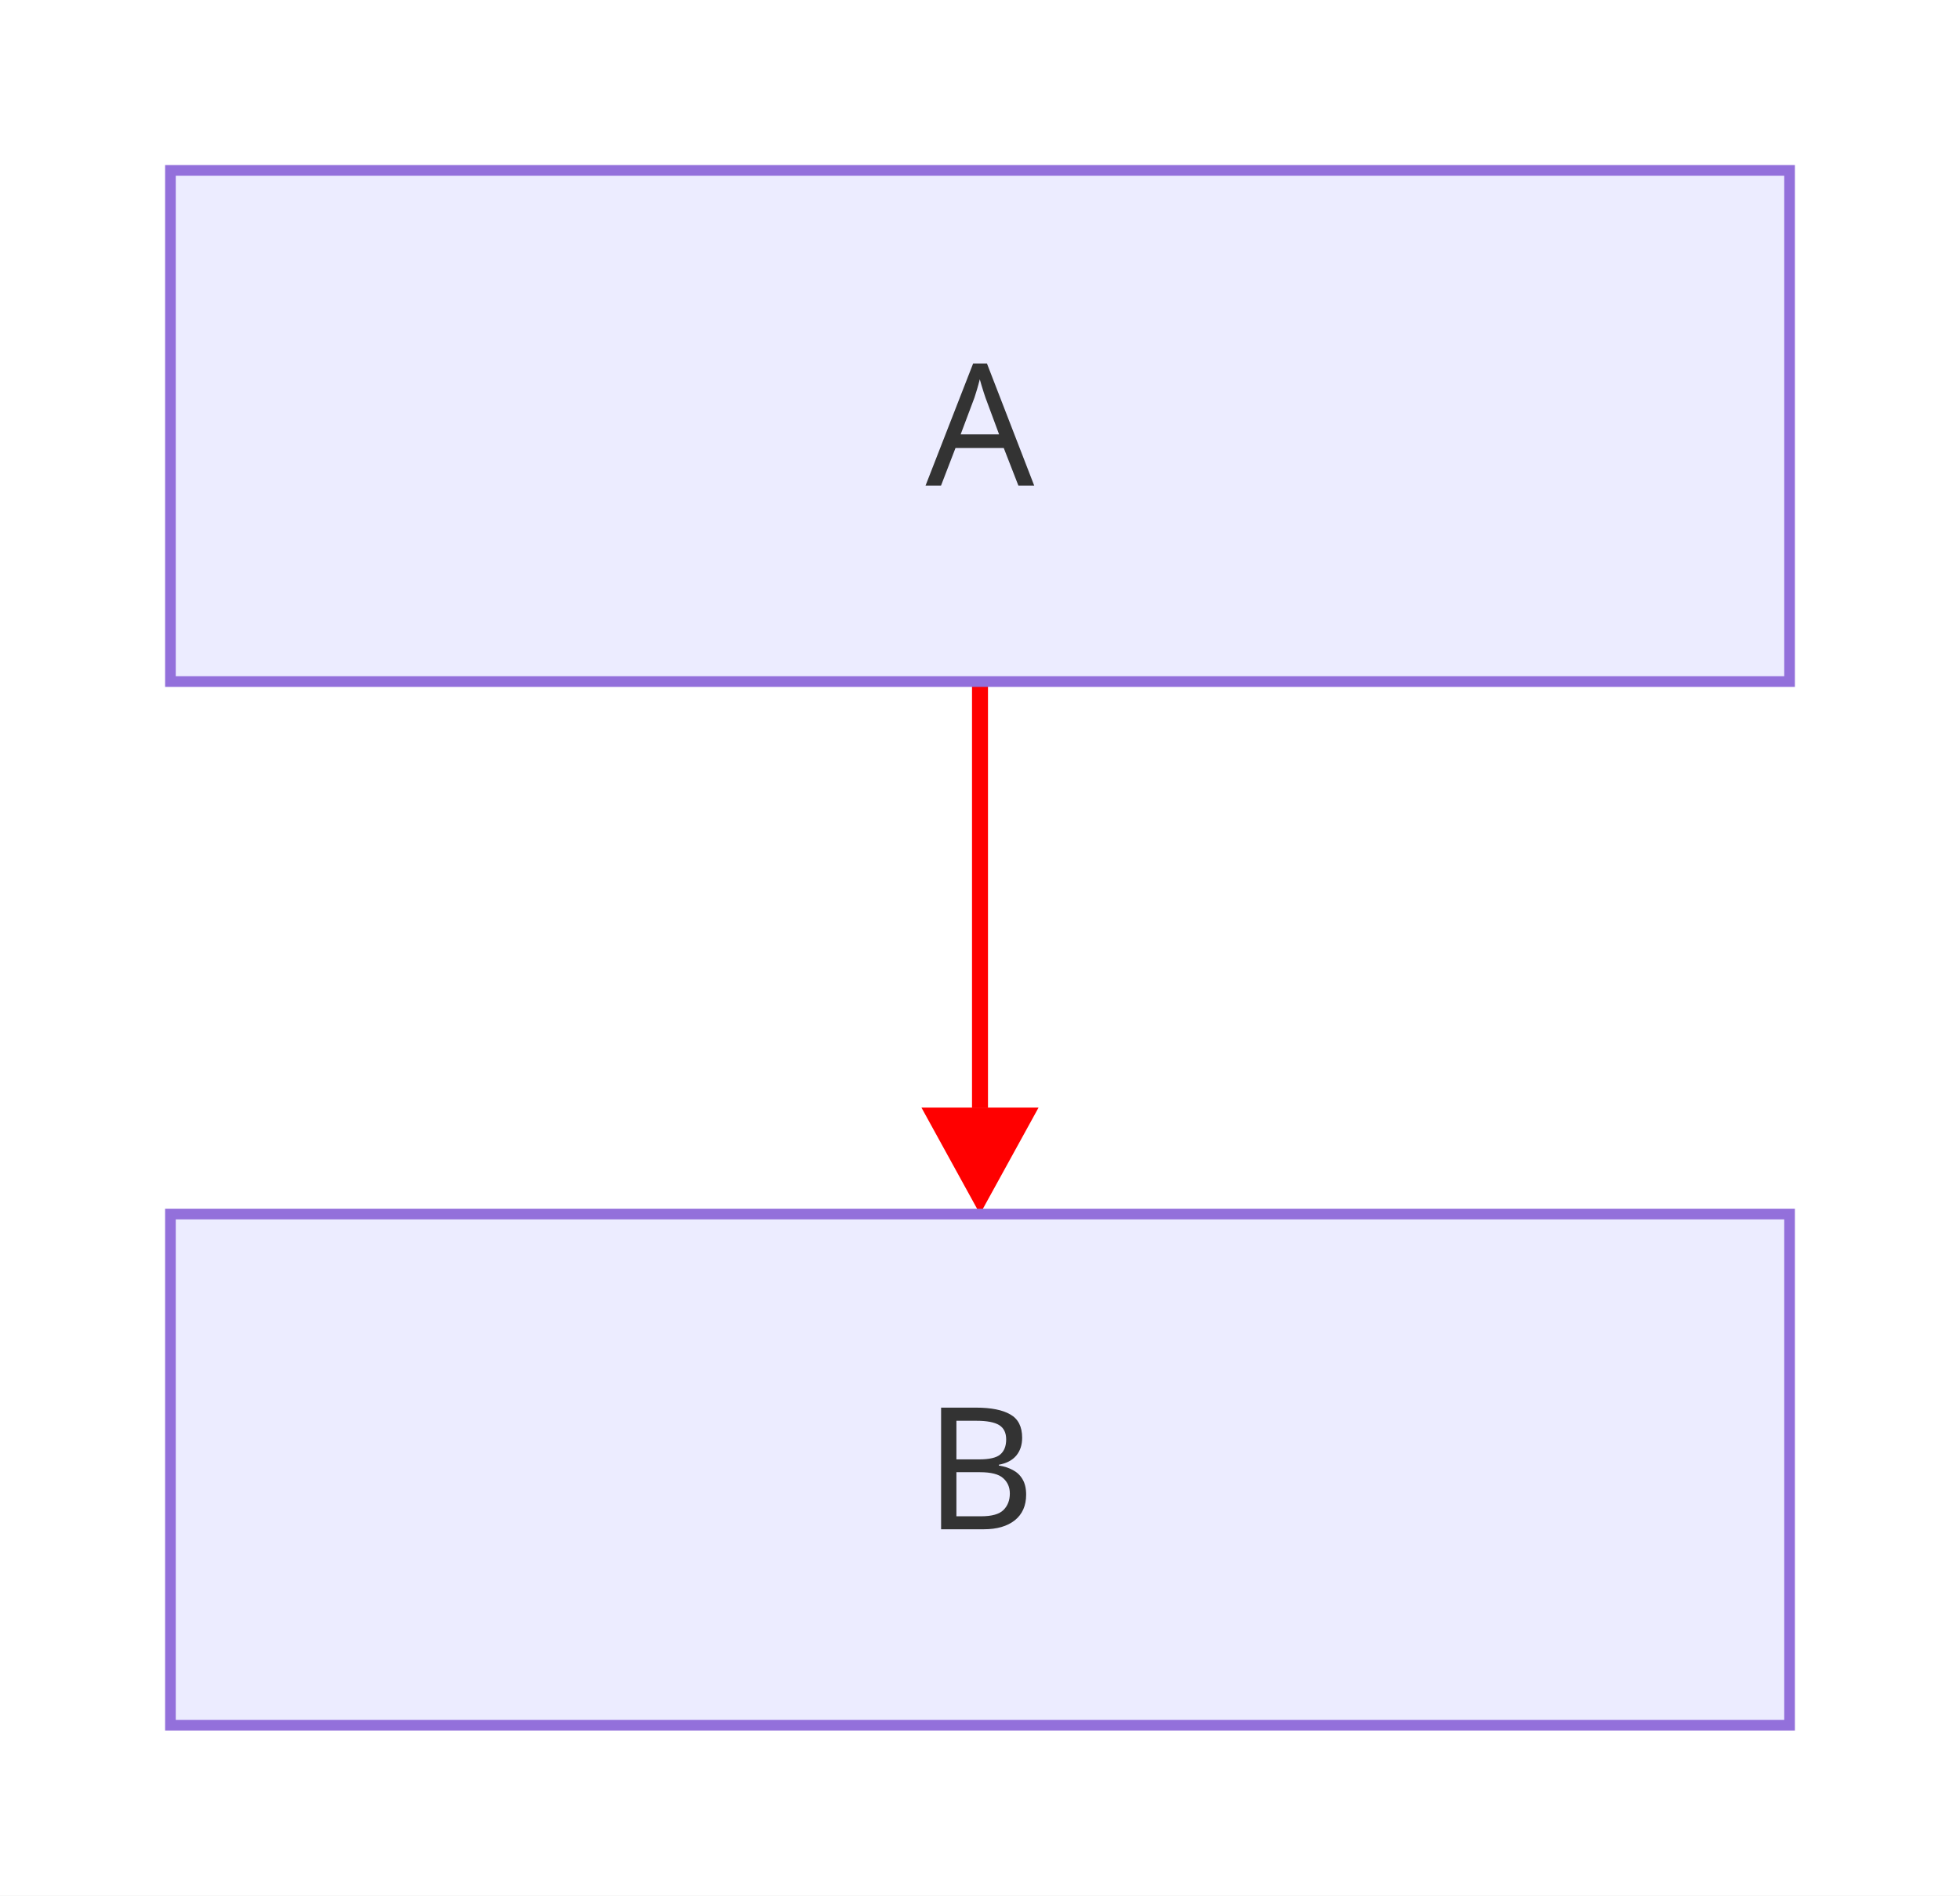
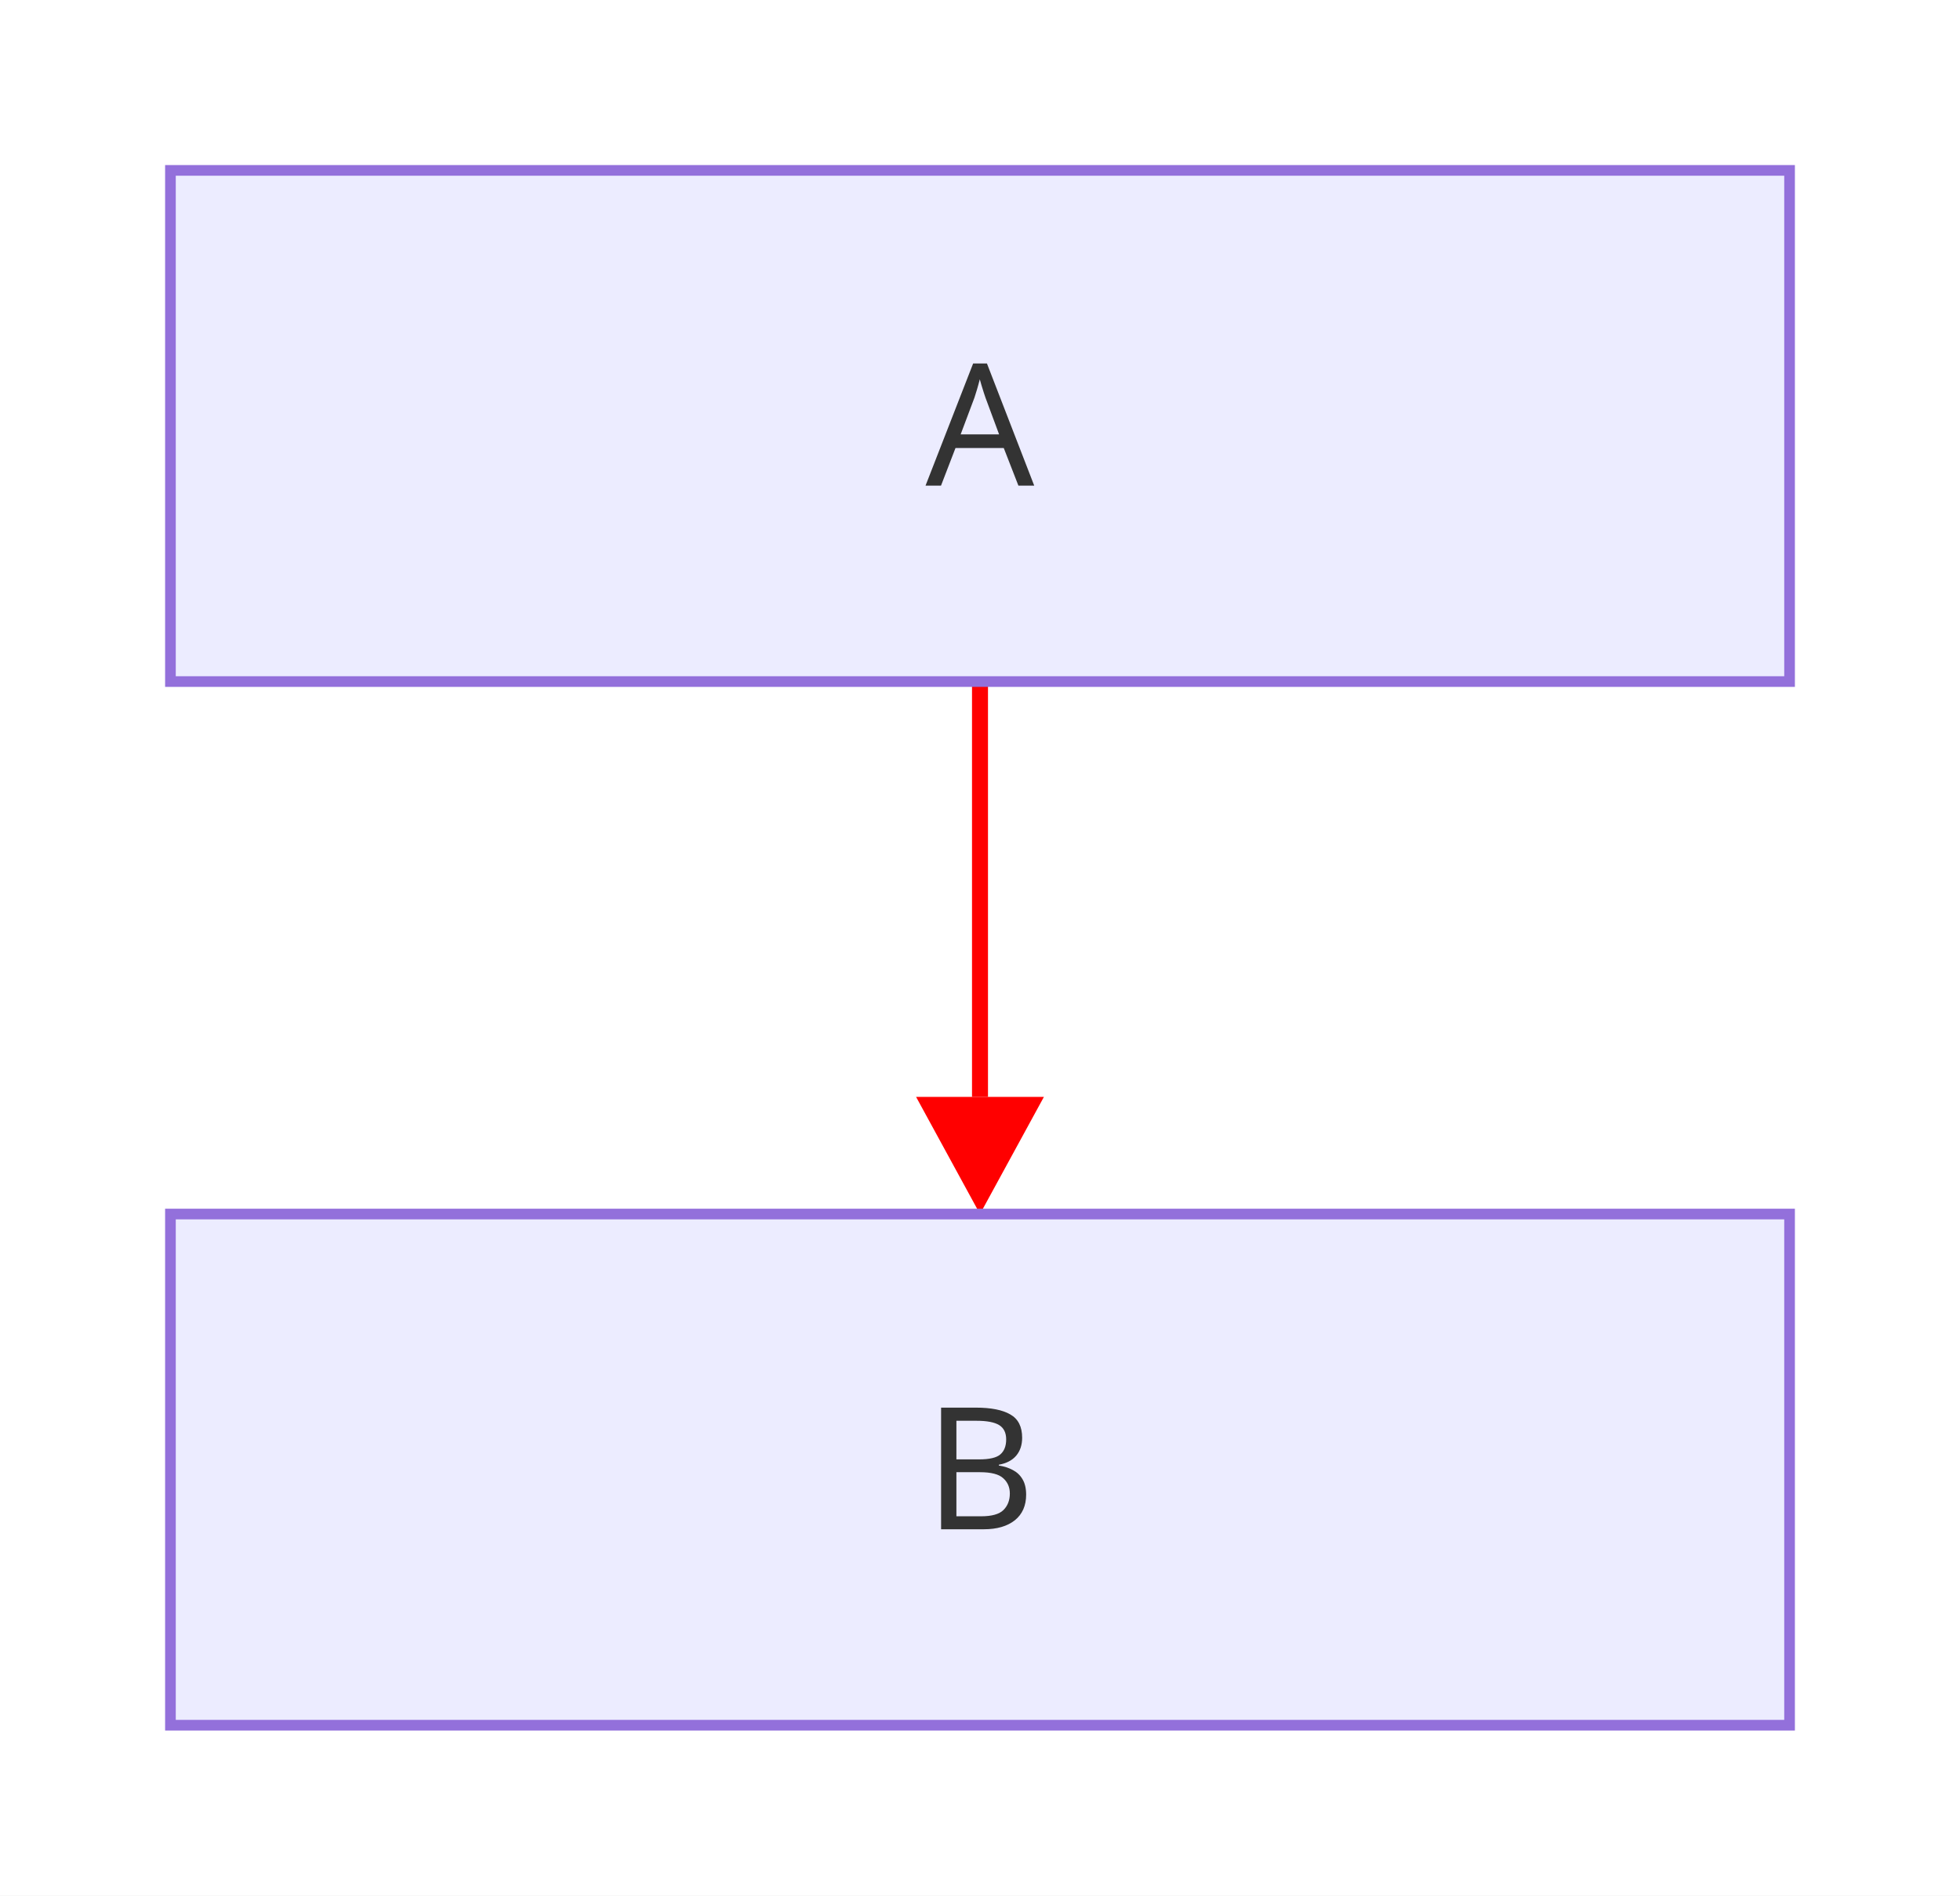
<svg xmlns="http://www.w3.org/2000/svg" width="184" height="178" viewBox="0 0 184 178" font-family="sans-serif" font-size="16">
  <defs>
-     <marker id="ma9j803-arrow-0" viewBox="0 0 10 11" refX="0" refY="5.5" markerUnits="userSpaceOnUse" markerWidth="10" markerHeight="11" orient="auto-start-reverse">
-       <path d="M0,0 L10,5.5 L0,11 z" fill="#f00" />
+     <marker id="ma9j803-arrow-0" viewBox="0 0 11 12" refX="0" refY="6" markerUnits="userSpaceOnUse" markerWidth="11" markerHeight="12" orient="auto-start-reverse">
+       <path d="M0,0 L11,6 L0,12 z" fill="#f00" />
    </marker>
  </defs>
  <rect width="100%" height="100%" fill="#ffffff" />
  <g transform="translate(16,16)">
-     <path d="M76,48 L76,88" fill="none" stroke="#f00" stroke-width="1.5" marker-end="url(#ma9j803-arrow-0)" />
+     <path d="M76,48 L76,87" fill="none" stroke="#f00" stroke-width="1.5" marker-end="url(#ma9j803-arrow-0)" />
    <rect x="0" y="0" width="152" height="48" fill="#ECECFF" stroke="#9370DB" />
    <text fill="#333333" text-anchor="middle">
      <tspan x="76" y="29.6">A</tspan>
    </text>
    <rect x="0" y="98" width="152" height="48" fill="#ECECFF" stroke="#9370DB" />
    <text fill="#333333" text-anchor="middle">
      <tspan x="76" y="127.6">B</tspan>
    </text>
  </g>
</svg>
